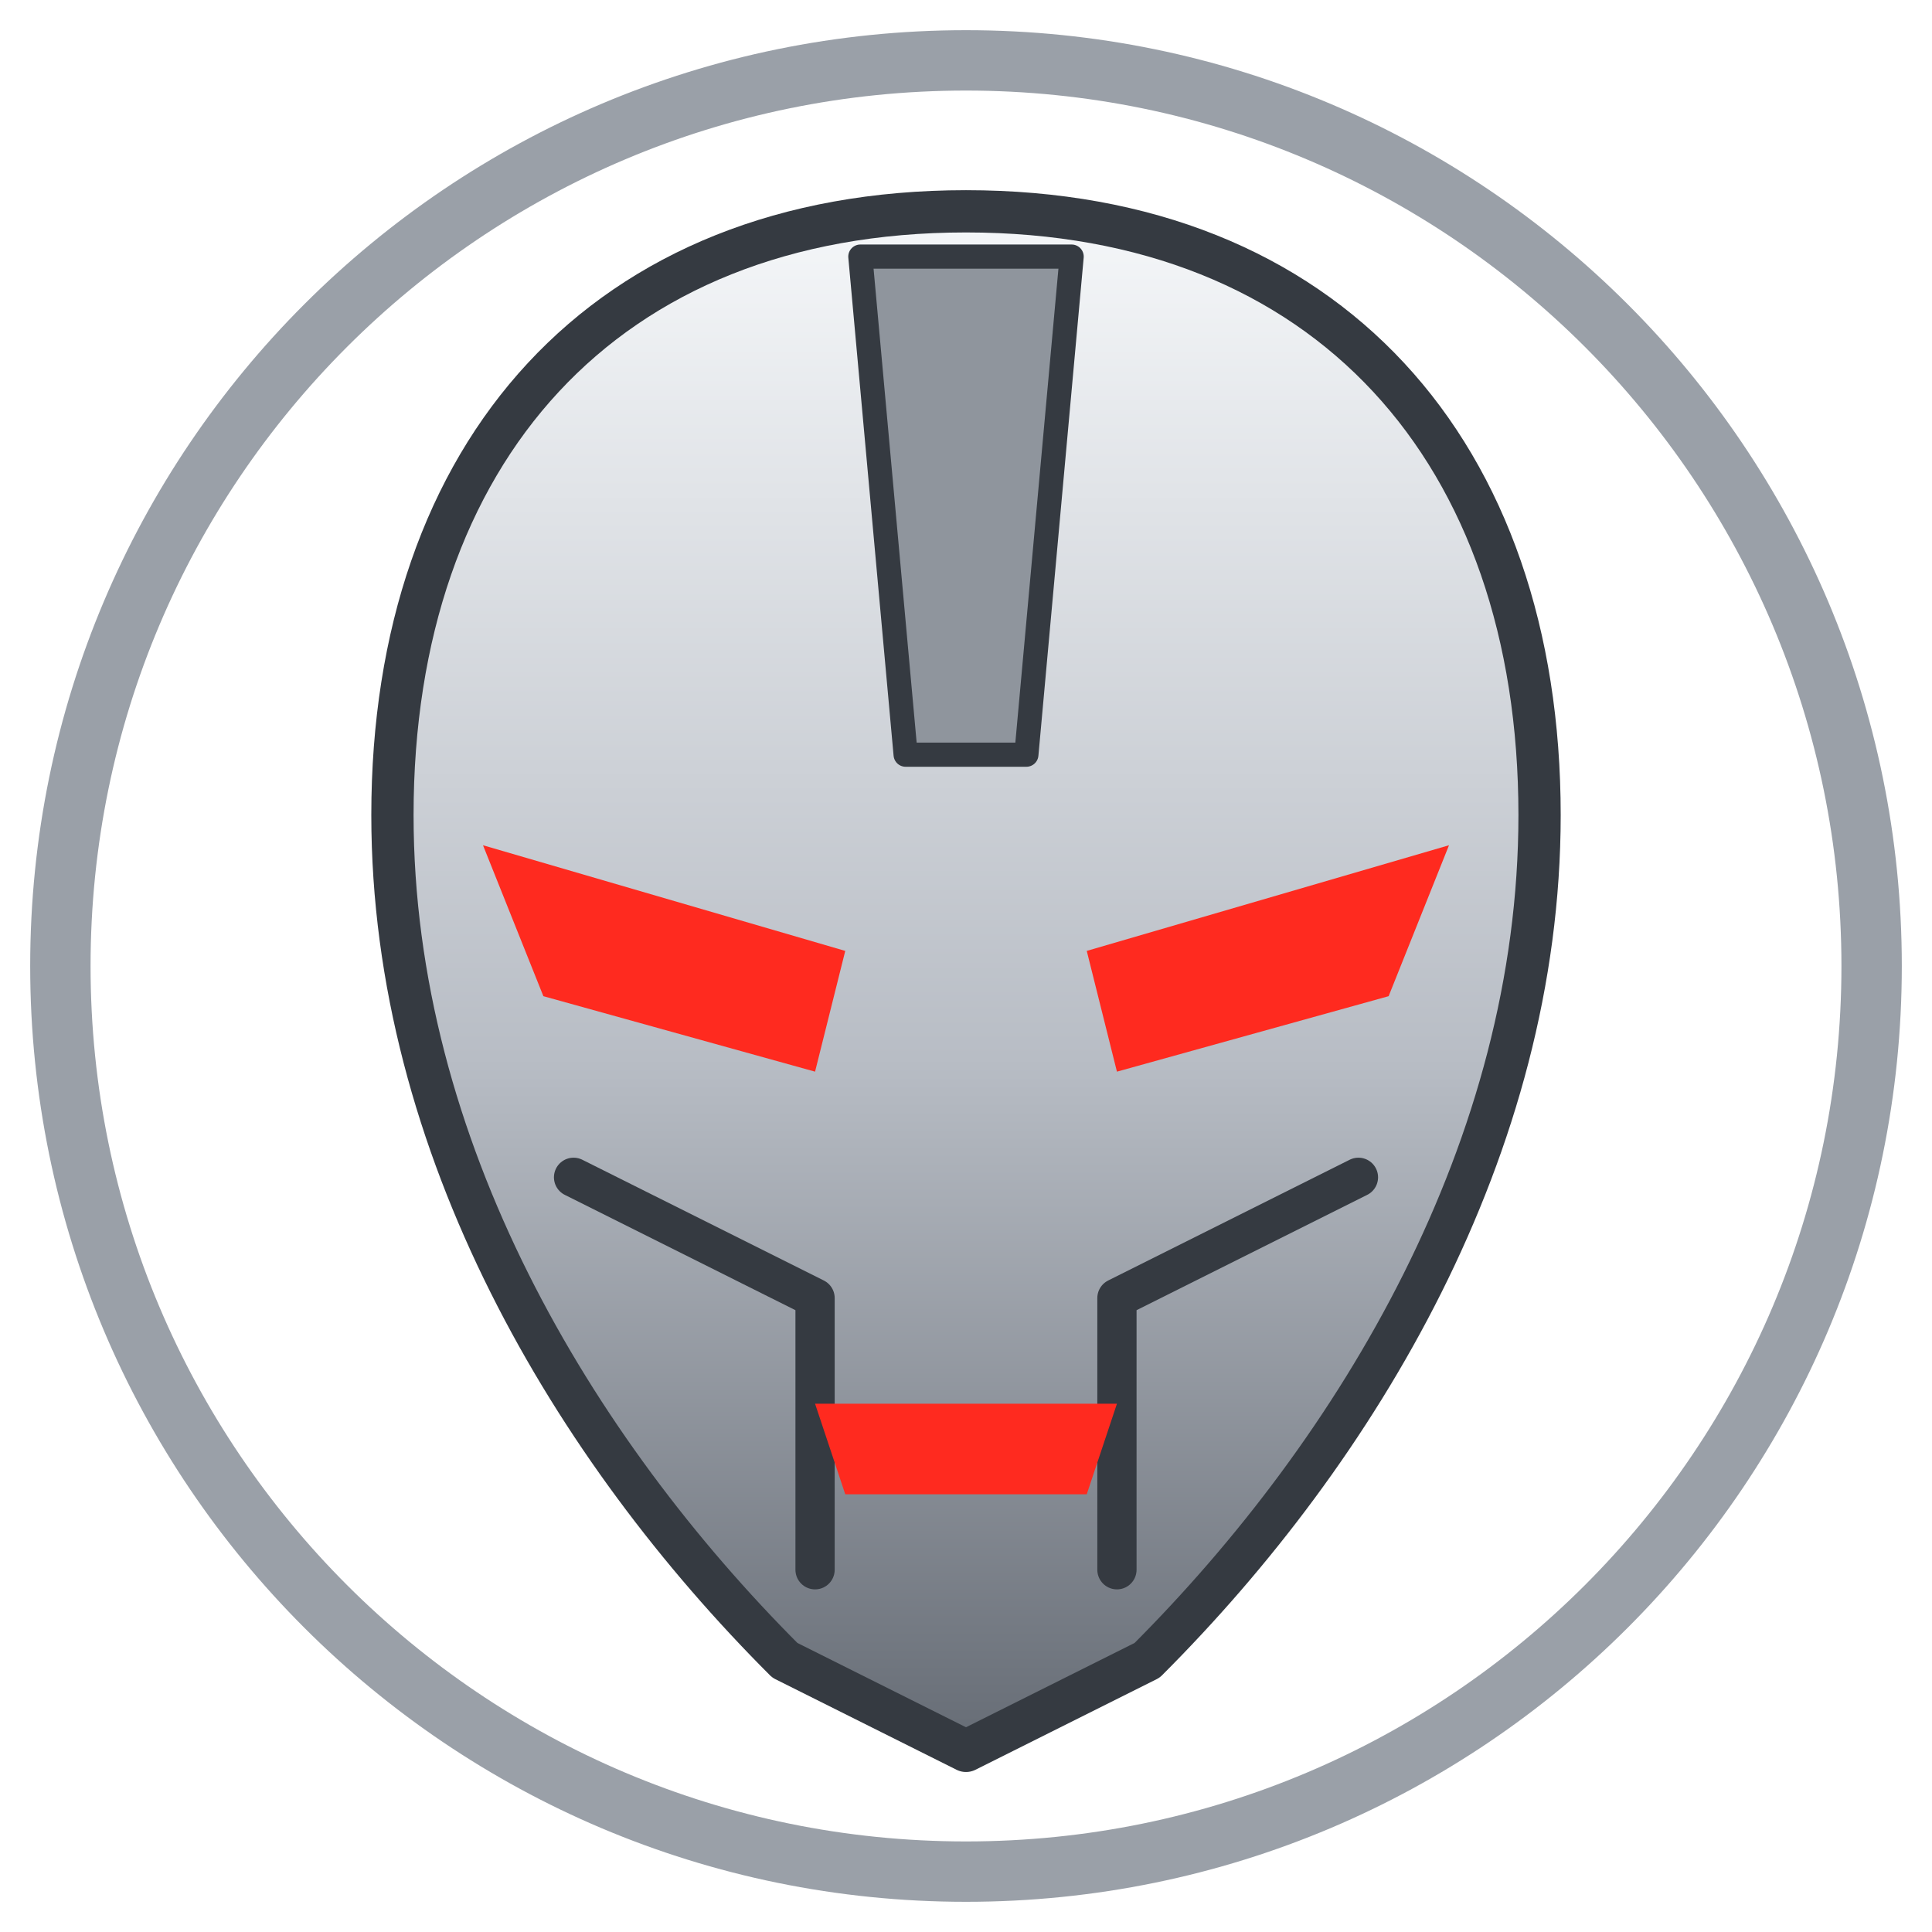
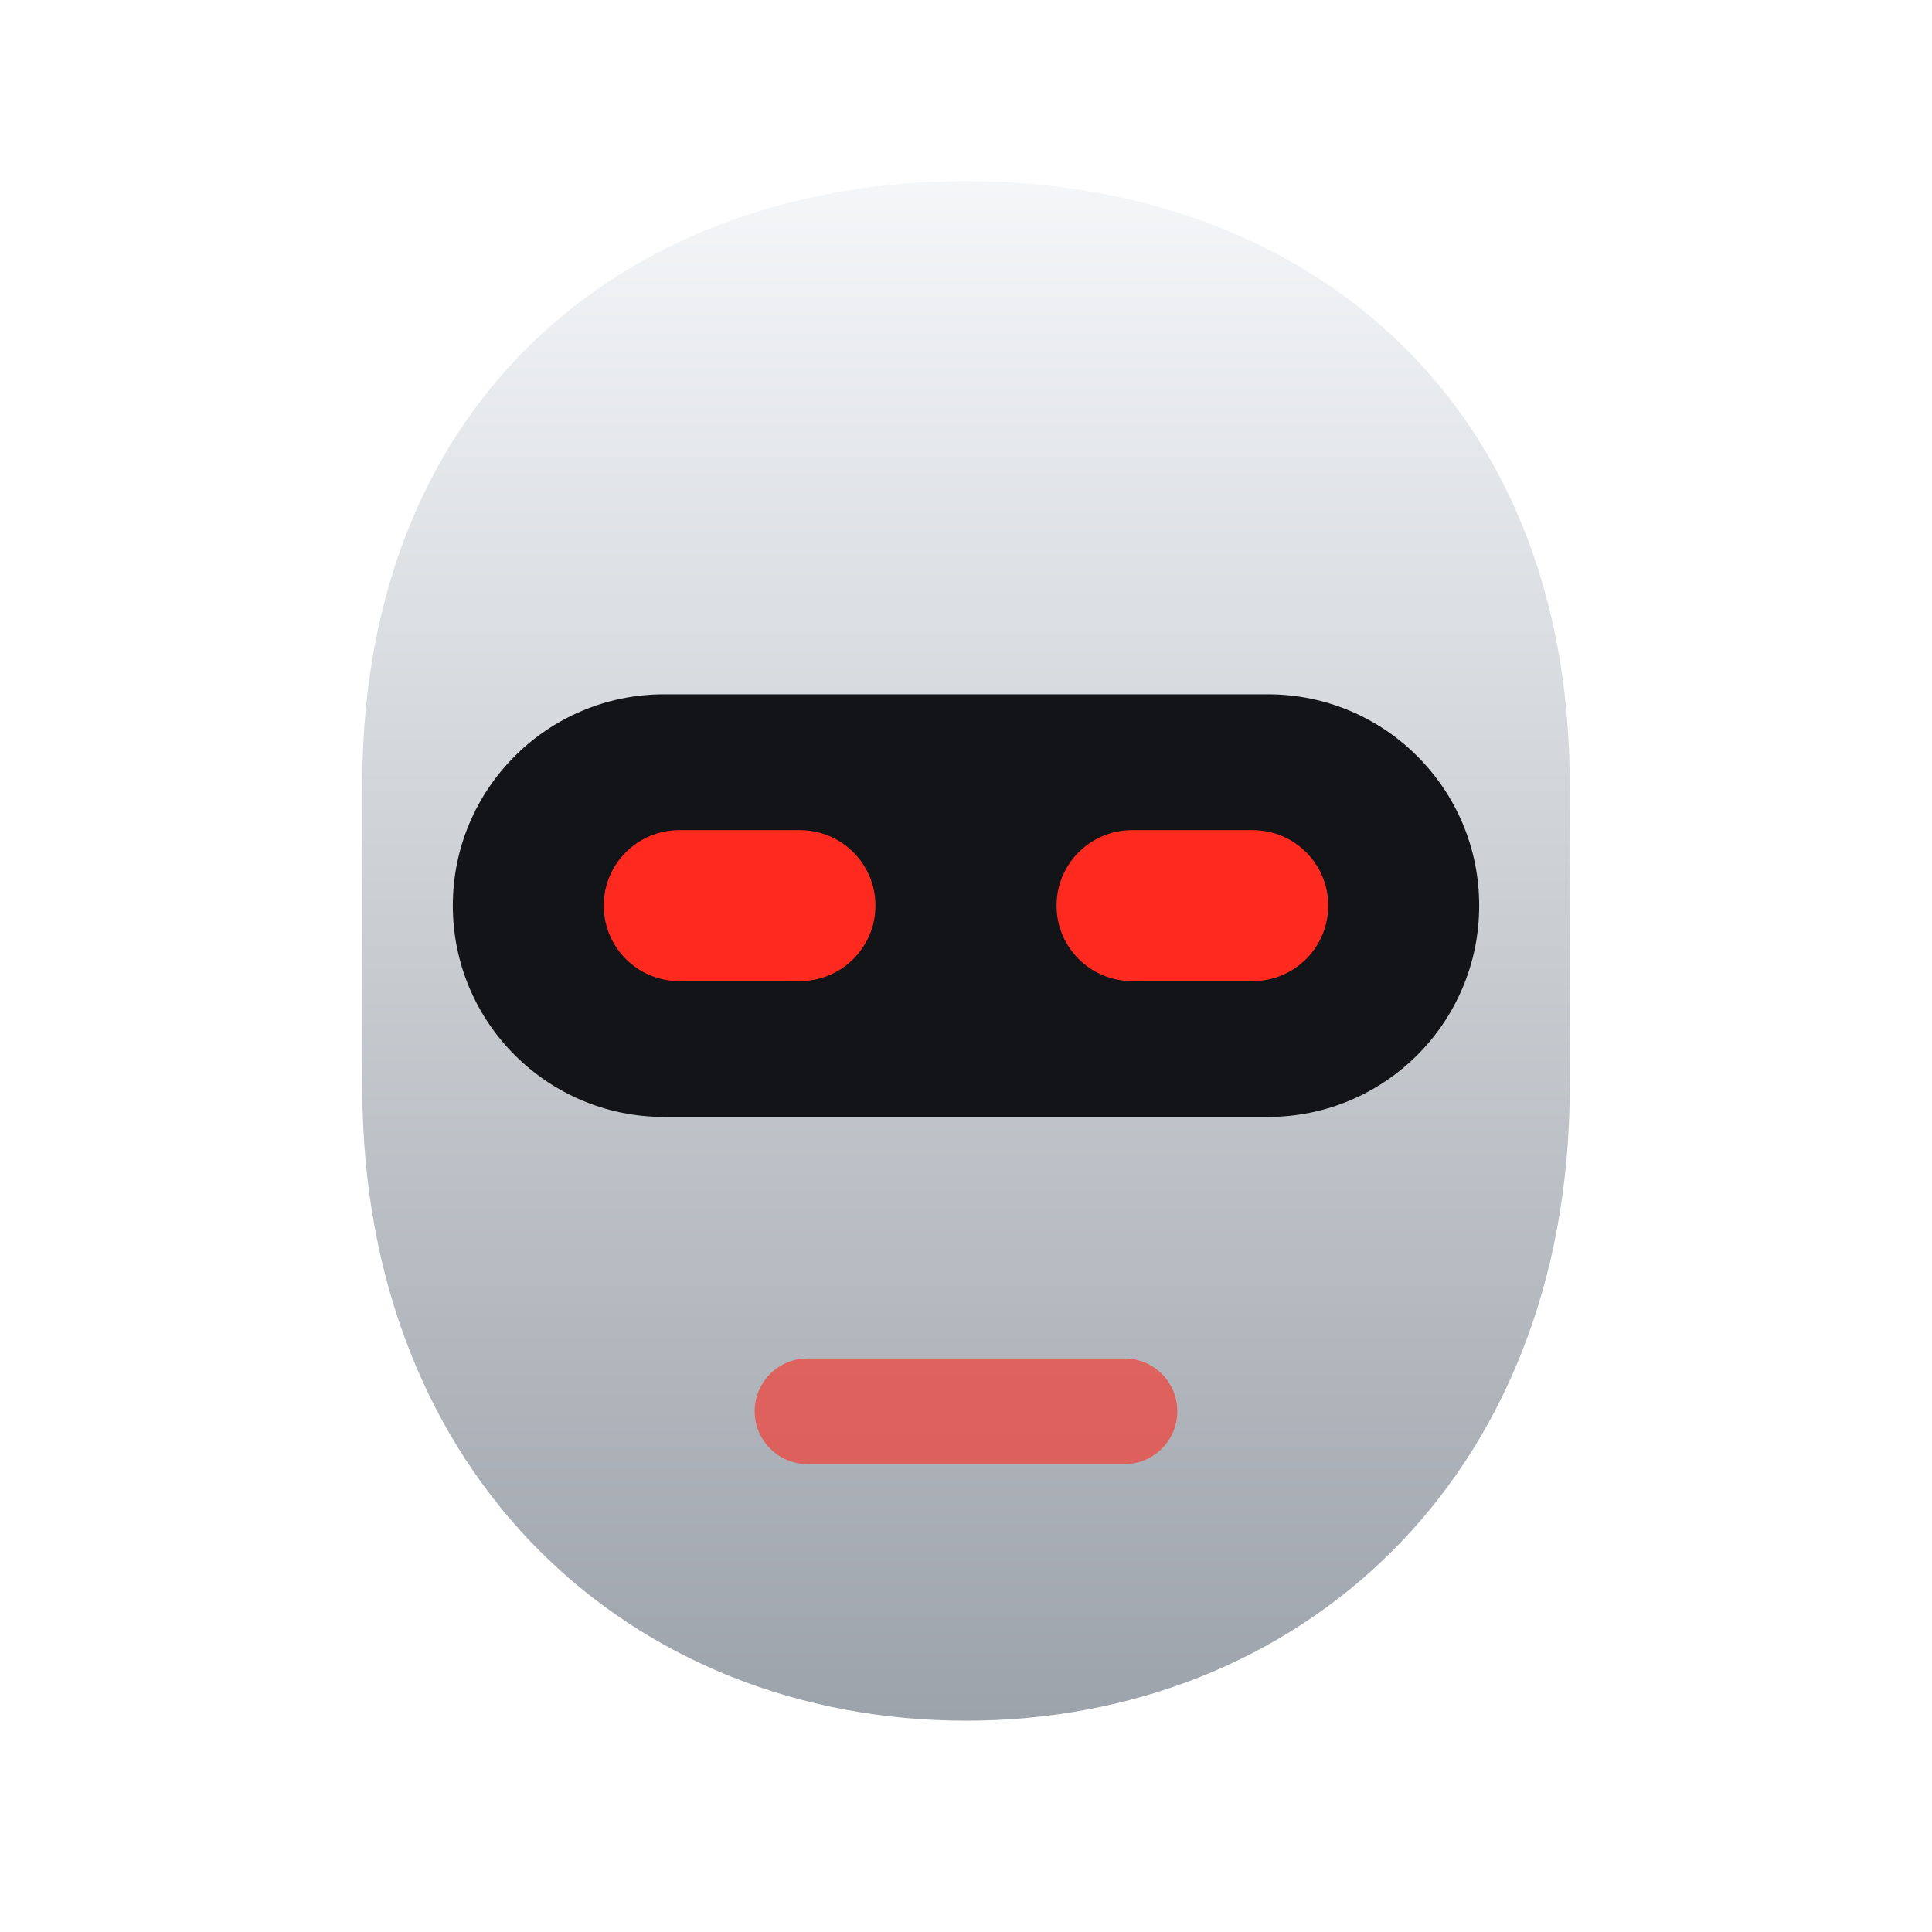
<svg xmlns="http://www.w3.org/2000/svg" viewBox="0 0 64 64">
  <defs>
    <linearGradient id="prata" x1="0" y1="0" x2="0" y2="1">
-       <stop offset="0" stop-color="#f5f7f9" />
-       <stop offset=".55" stop-color="#b8bdc5" />
-       <stop offset="1" stop-color="#666c75" />
+       <stop offset="0" stop-color="#f4f6f8" />
+       <stop offset="1" stop-color="#9da3ab" />
    </linearGradient>
  </defs>
-   <circle cx="32" cy="32" r="30" fill="none" stroke="#9aa0a8" stroke-width="2" />
-   <path fill="url(#prata)" stroke="#353a41" stroke-width="1.4" stroke-linejoin="round" d="M32 7C44 7 51 15 51 27C51 38 45 48 38 55L32 58L26 55C19 48 13 38 13 27C13 15 20 7 32 7Z" />
-   <path d="M28.5 8.5H35.5L34 25H30Z" fill="#8f959d" stroke="#353a41" stroke-width=".8" stroke-linejoin="round" />
-   <path d="M16 28L28 31.5L27 35.5L18 33Z" fill="#ff2a1f" />
-   <path d="M48 28L36 31.5L37 35.5L46 33Z" fill="#ff2a1f" />
-   <path d="M19 39L27 43V52M45 39L37 43V52" fill="none" stroke="#353a41" stroke-width="1.3" stroke-linecap="round" stroke-linejoin="round" />
-   <path d="M27 46.5H37L36 49.5H28Z" fill="#ff2a1f" />
+   <path fill="url(#prata)" d="M12 26C12 13 21 6 32 6C43 6 52 13 52 26V36C52 49 43 57 32 57C21 57 12 49 12 36Z" />
+   <rect x="15" y="23" width="34" height="14" rx="7" fill="#121418" />
+   <rect x="20" y="27.5" width="9" height="5" rx="2.5" fill="#ff2a1f" />
+   <rect x="35" y="27.5" width="9" height="5" rx="2.5" fill="#ff2a1f" />
+   <rect x="25" y="45" width="14" height="3.5" rx="1.75" fill="#ff2a1f" opacity=".6" />
</svg>
